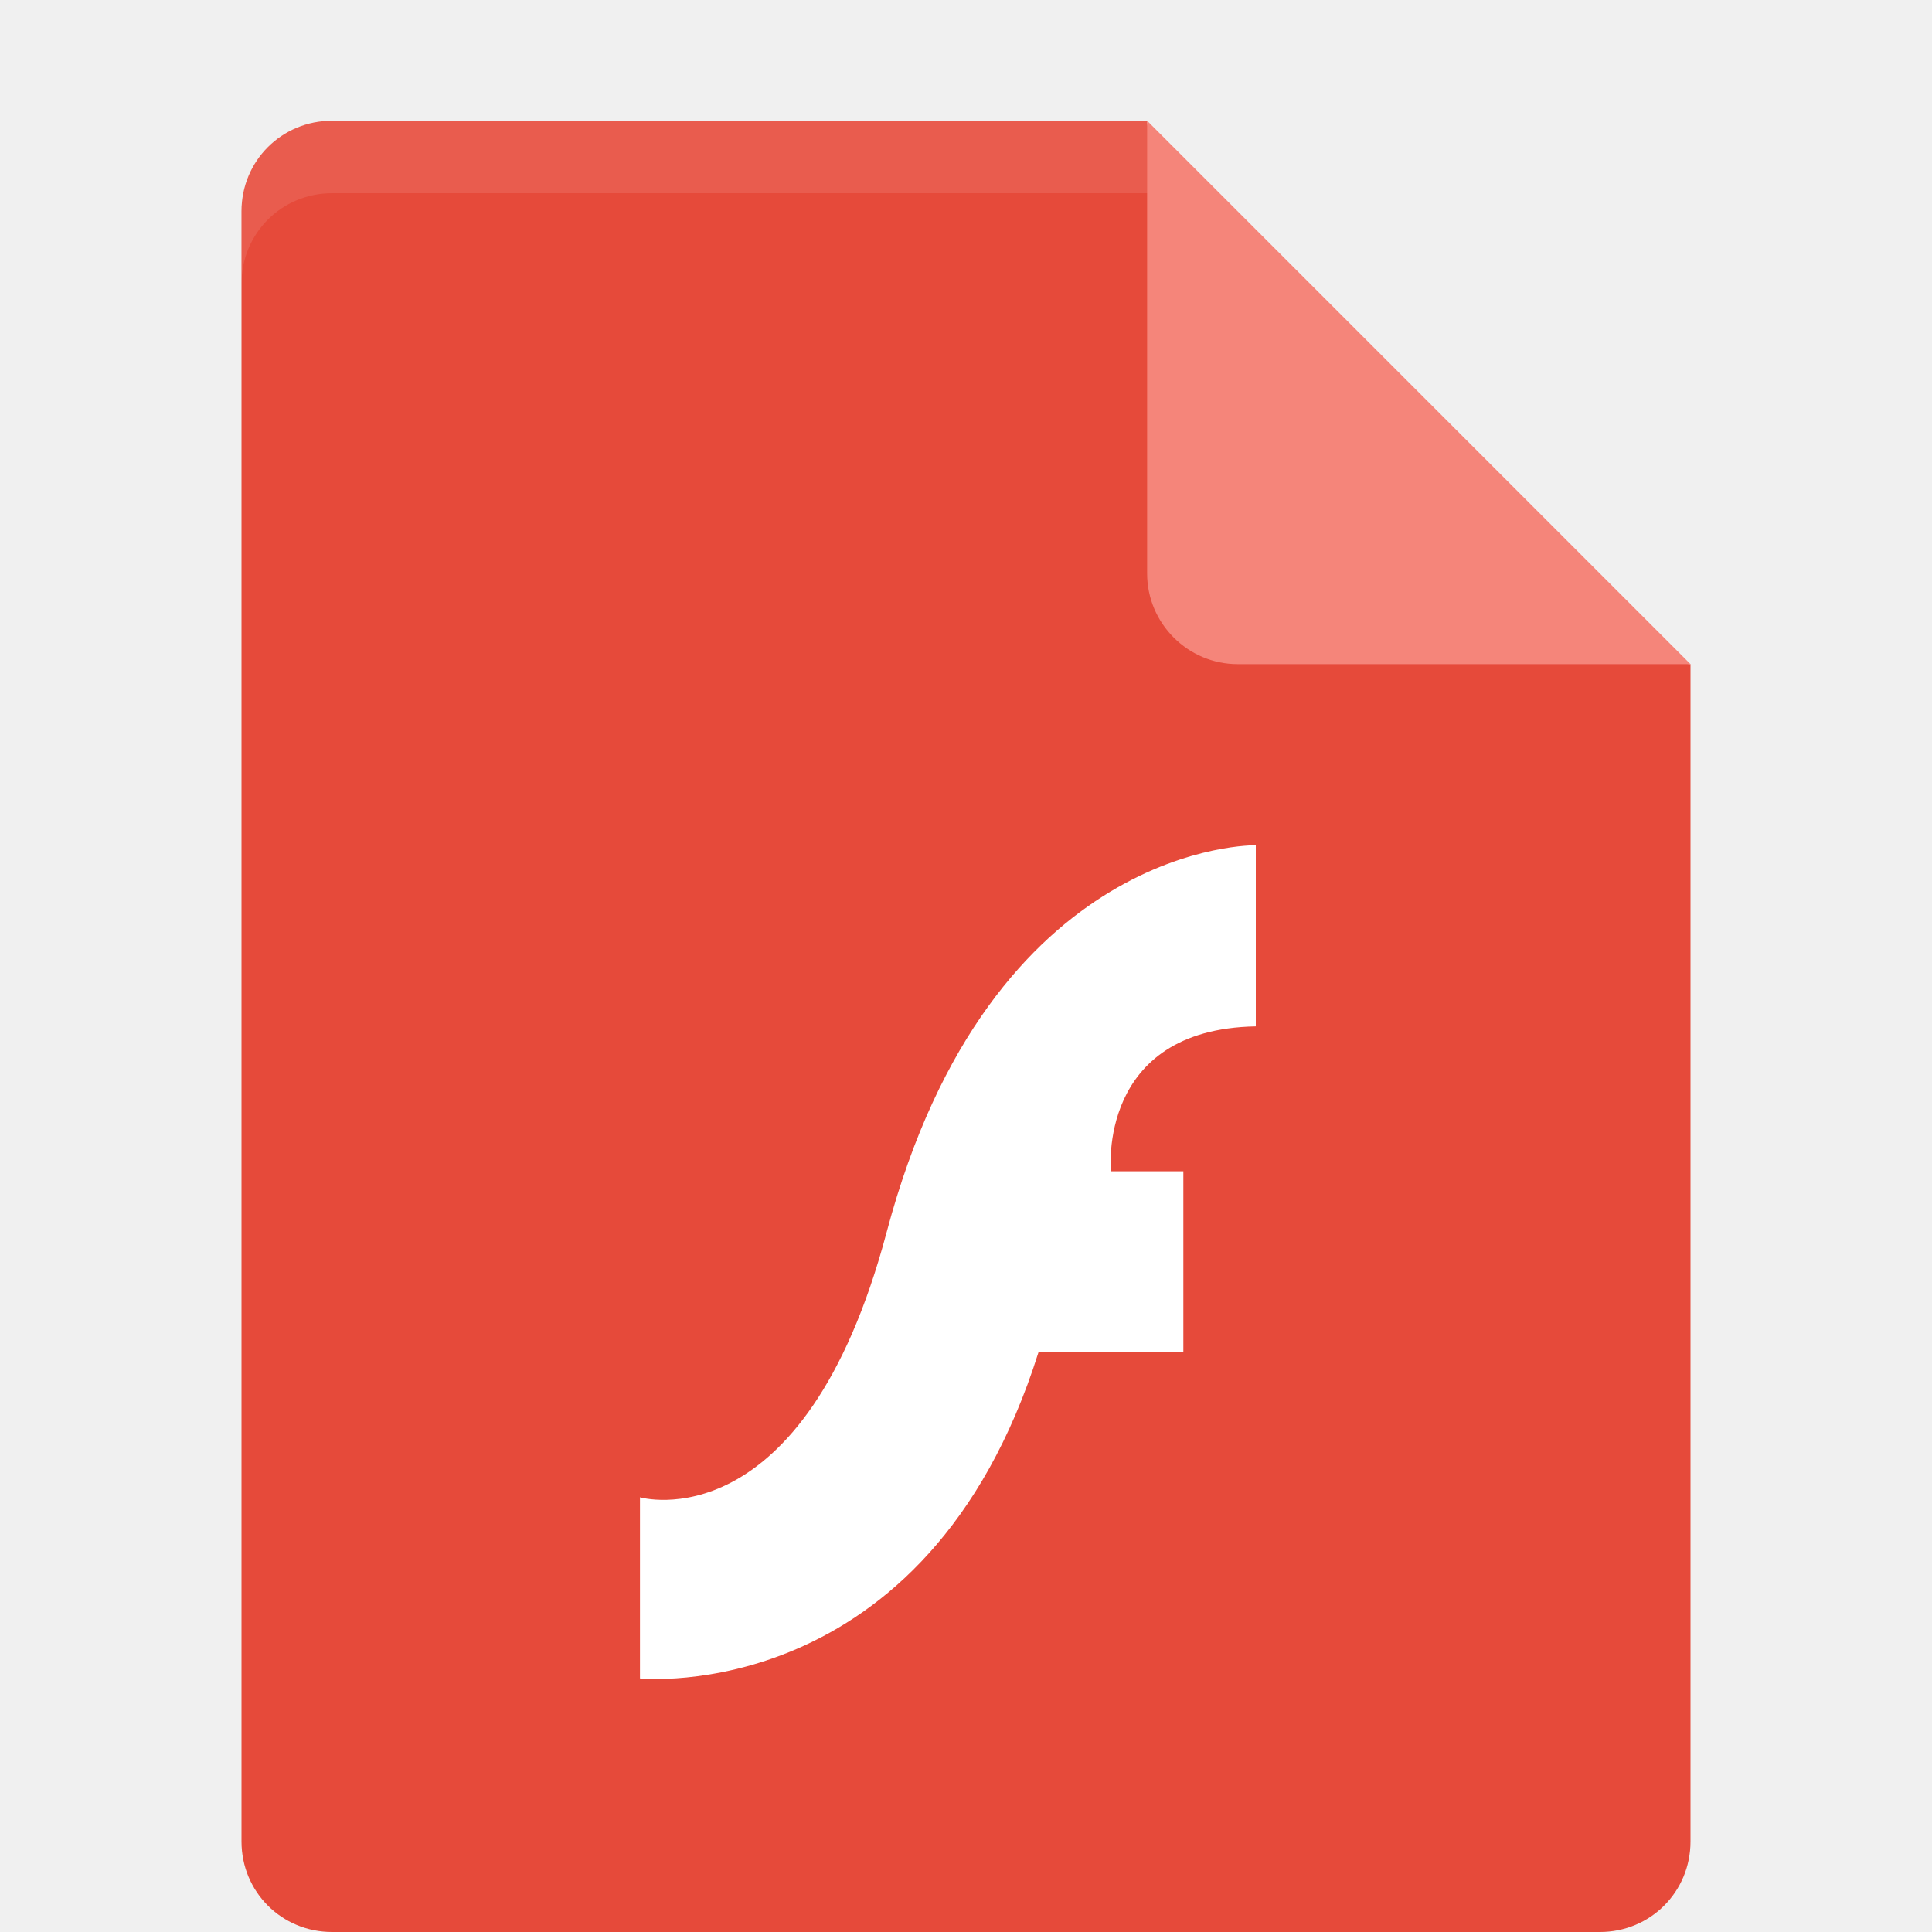
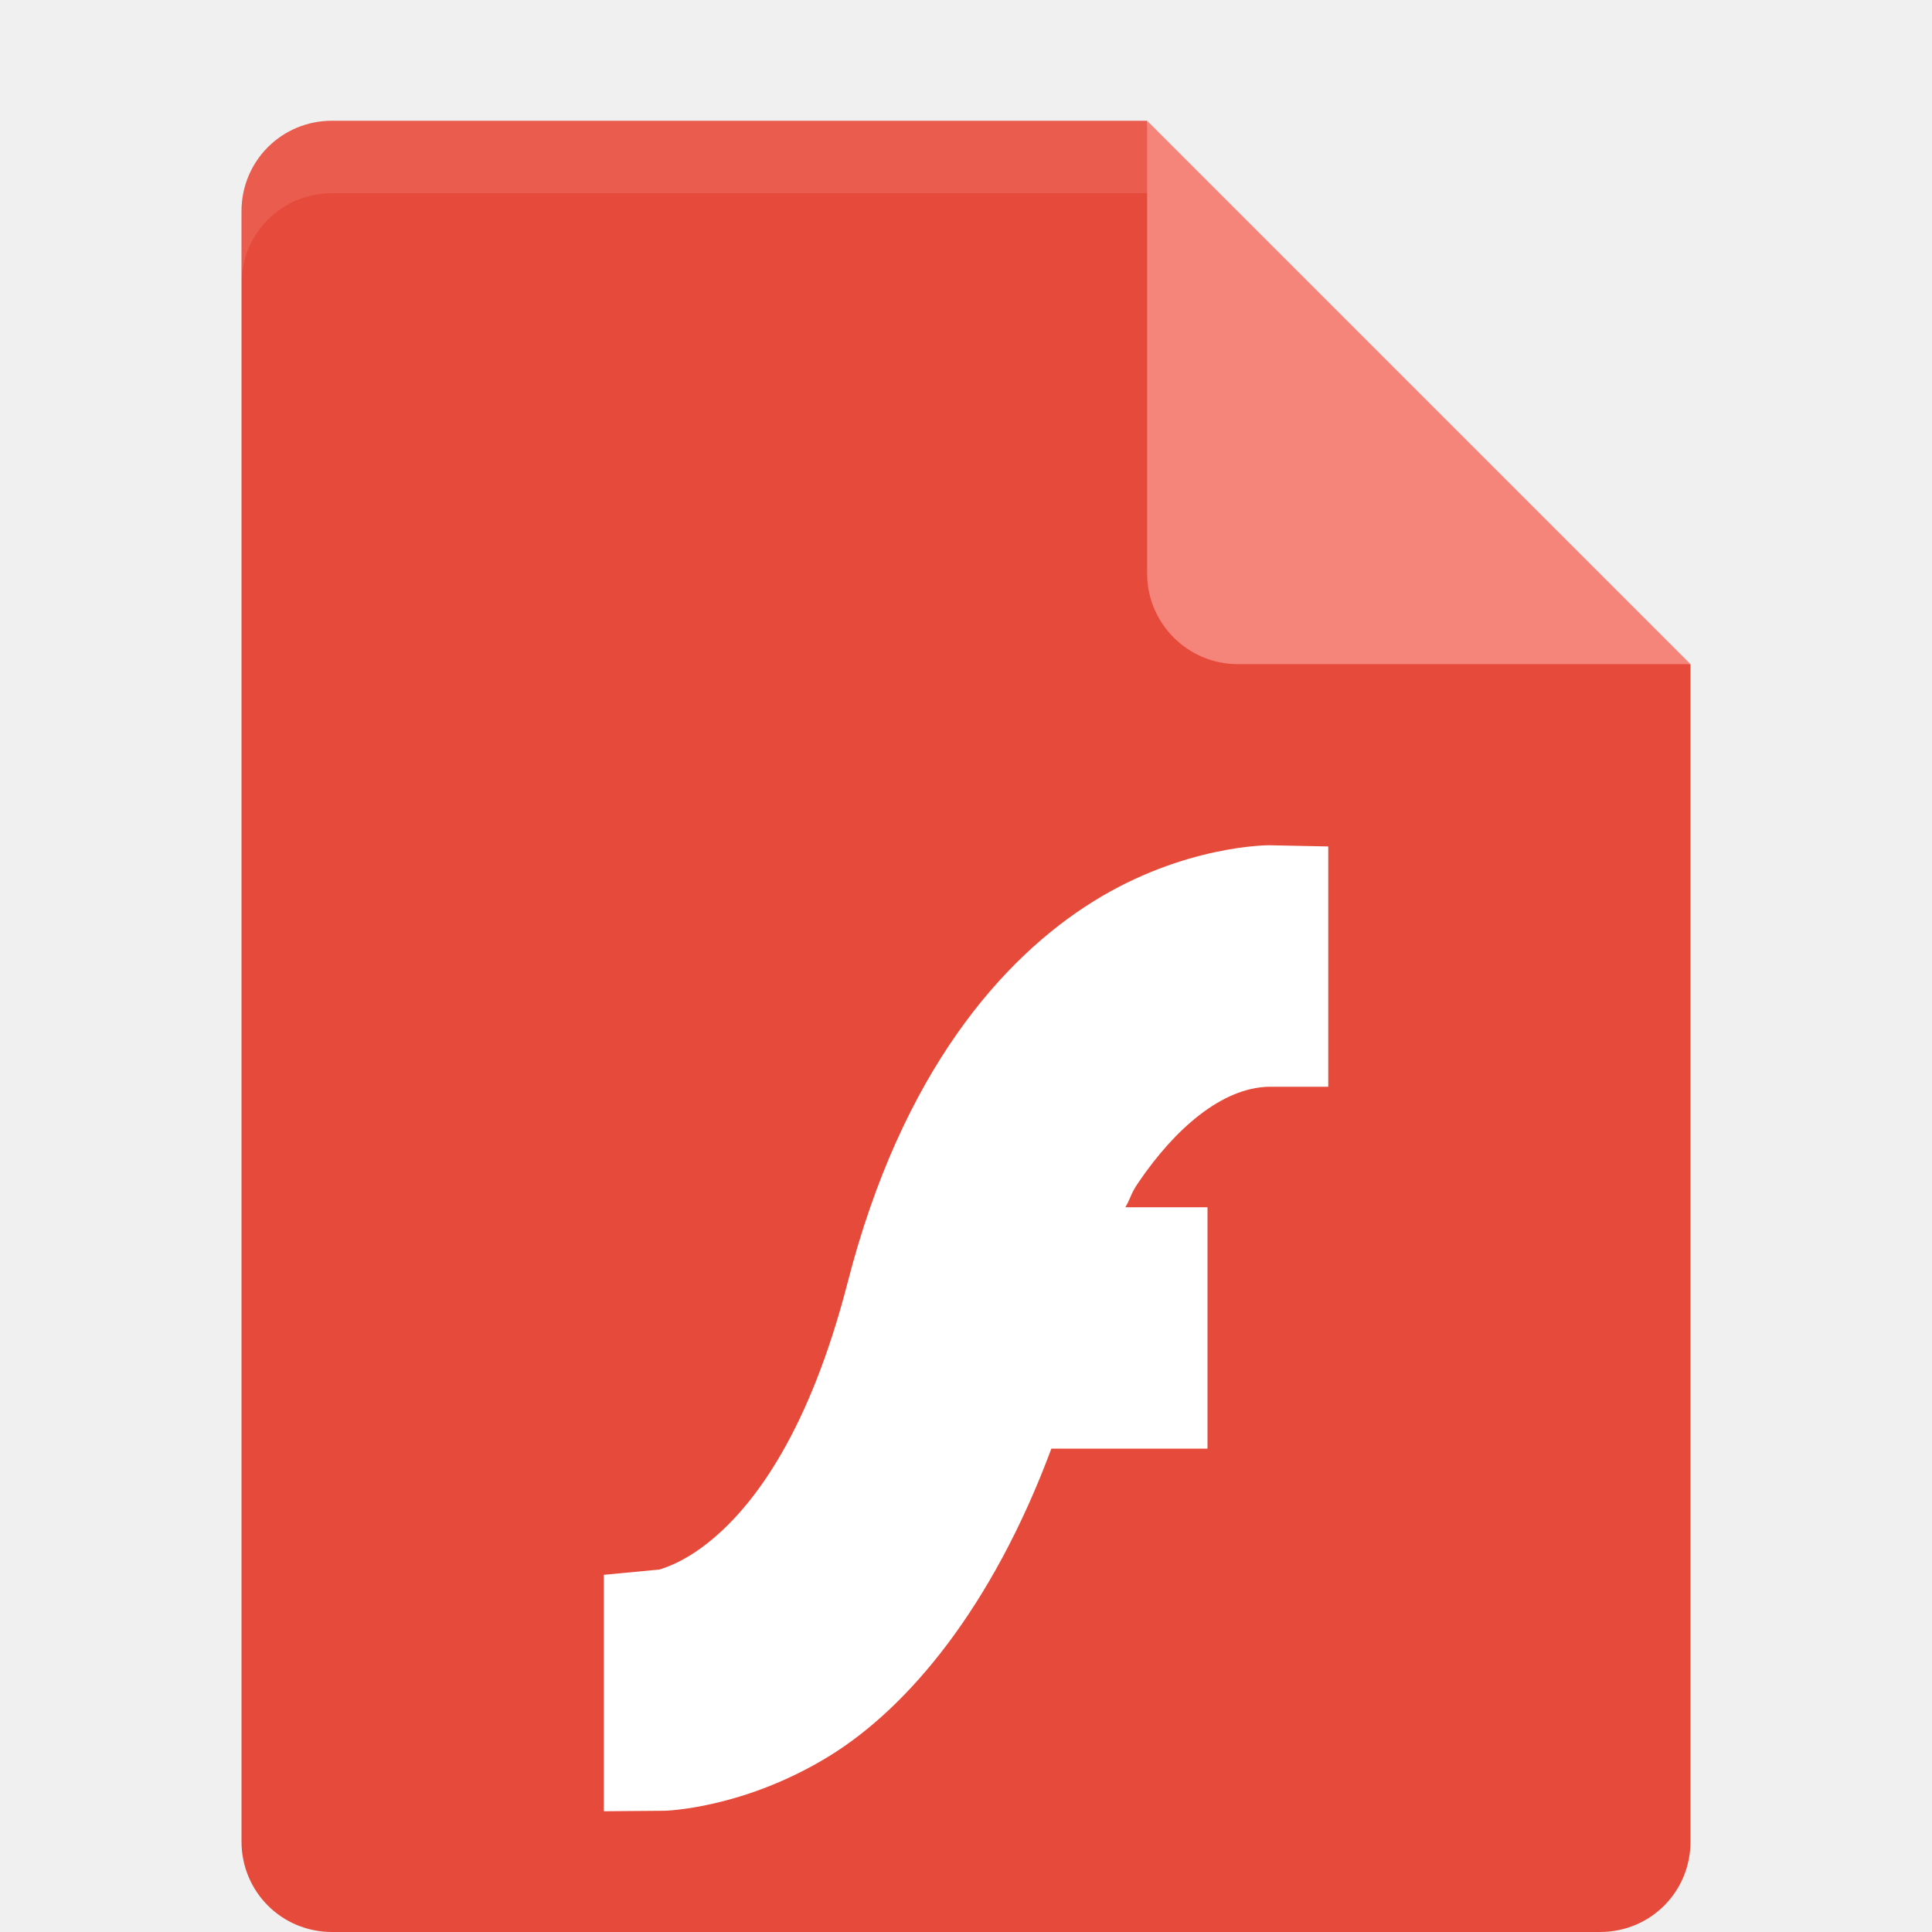
<svg xmlns="http://www.w3.org/2000/svg" id="svg2" height="16px" width="16px" version="1.1" viewBox="0 0 16 16">
-   <g id="surface1" transform="matrix(1.2,0,0,1.2,-1.6,-1.1)">
-     <path id="path5" d="m3.625 1.75c-0.348 0-0.625 0.277-0.625 0.625v11.25c0 0.348 0.277 0.625 0.625 0.625h8.75c0.348 0 0.625-0.277 0.625-0.625v-8.125l-3.438-0.312-0.312-3.438z" fill="#e64a3a" />
-     <path id="path7" d="m9.25 1.75v3.125c0 0.344 0.281 0.625 0.625 0.625h3.125z" fill="#f5857a" />
-     <path id="path9" d="m10 8c-1.098 0.019-1 1-1 1h0.5v1.25h-1c-0.773 2.453-2.75 2.25-2.75 2.25v-1.25s1.129 0.328 1.703-1.832c0.719-2.703 2.547-2.668 2.547-2.668z" fill="#fff" />
-     <path id="path11" d="m3.625 1.75c-0.348 0-0.625 0.277-0.625 0.625v0.5c0-0.348 0.277-0.625 0.625-0.625h5.625v-0.5z" fill-opacity=".102" fill="#fff" />
-   </g>
+   <defs id="defs11" />
+   <path style="fill:#e64a3a" d="M 2.75,1 C 2.333,1 2,1.333 2,1.75 l 0,13.5 C 2,15.667 2.333,16 2.75,16 l 10.5,0 C 13.668,16 14,15.668 14,15.25 L 14,5.5 9.875,5.125 9.5,1 Z" id="path5" />
+   <path style="fill:#f5857a" d="m 9.5,1 0,3.75 c 0,0.413 0.337,0.75 0.75,0.75 l 3.75,0 z" id="path7" />
+   <path style="fill:#ffffff;fill-opacity:0.102" d="M 2.75,1 C 2.333,1 2,1.333 2,1.75 l 0,0.6 C 2,1.933 2.333,1.6 2.75,1.6 l 6.75,0 0,-0.6 z" id="path11" />
+   <path style="color:#000000;font-style:normal;font-variant:normal;font-weight:normal;font-stretch:normal;font-size:medium;line-height:normal;font-family:sans-serif;text-indent:0;text-align:start;text-decoration:none;text-decoration-line:none;text-decoration-style:solid;text-decoration-color:#000000;letter-spacing:normal;word-spacing:normal;text-transform:none;direction:ltr;block-progression:tb;writing-mode:lr-tb;baseline-shift:baseline;text-anchor:start;white-space:normal;clip-rule:nonzero;display:inline;overflow:visible;visibility:visible;opacity:1;isolation:auto;mix-blend-mode:normal;color-interpolation:sRGB;color-interpolation-filters:linearRGB;solid-color:#000000;solid-opacity:1;fill:#ffffff;fill-opacity:1;fill-rule:nonzero;stroke:none;stroke-width:1;stroke-linecap:butt;stroke-linejoin:miter;stroke-miterlimit:4;stroke-dasharray:none;stroke-dashoffset:0;stroke-opacity:1;color-rendering:auto;image-rendering:auto;shape-rendering:auto;text-rendering:auto;enable-background:accumulate" d="m 10.51,7 c 0,0 -0.702,-0.004 -1.455,0.465 -0.753,0.468 -1.587,1.412 -2.035,3.155 -0.319,1.239 -0.77,1.825 -1.098,2.108 -0.164,0.142 -0.301,0.21 -0.387,0.244 -0.086,0.034 -0.082,0.027 -0.082,0.027 L 5,13.042 5,15 5.504,14.996 c 0,0 0.654,-0.015 1.367,-0.455 0.646,-0.398 1.345,-1.225 1.836,-2.544 l 1.293,0 0,-1.999 -0.68,0 C 9.375,9.9 9.359,9.894 9.43,9.79 9.727,9.353 10.117,9.007 10.51,9 L 11,9 11,7.01 Z" id="path4143" />
</svg>
